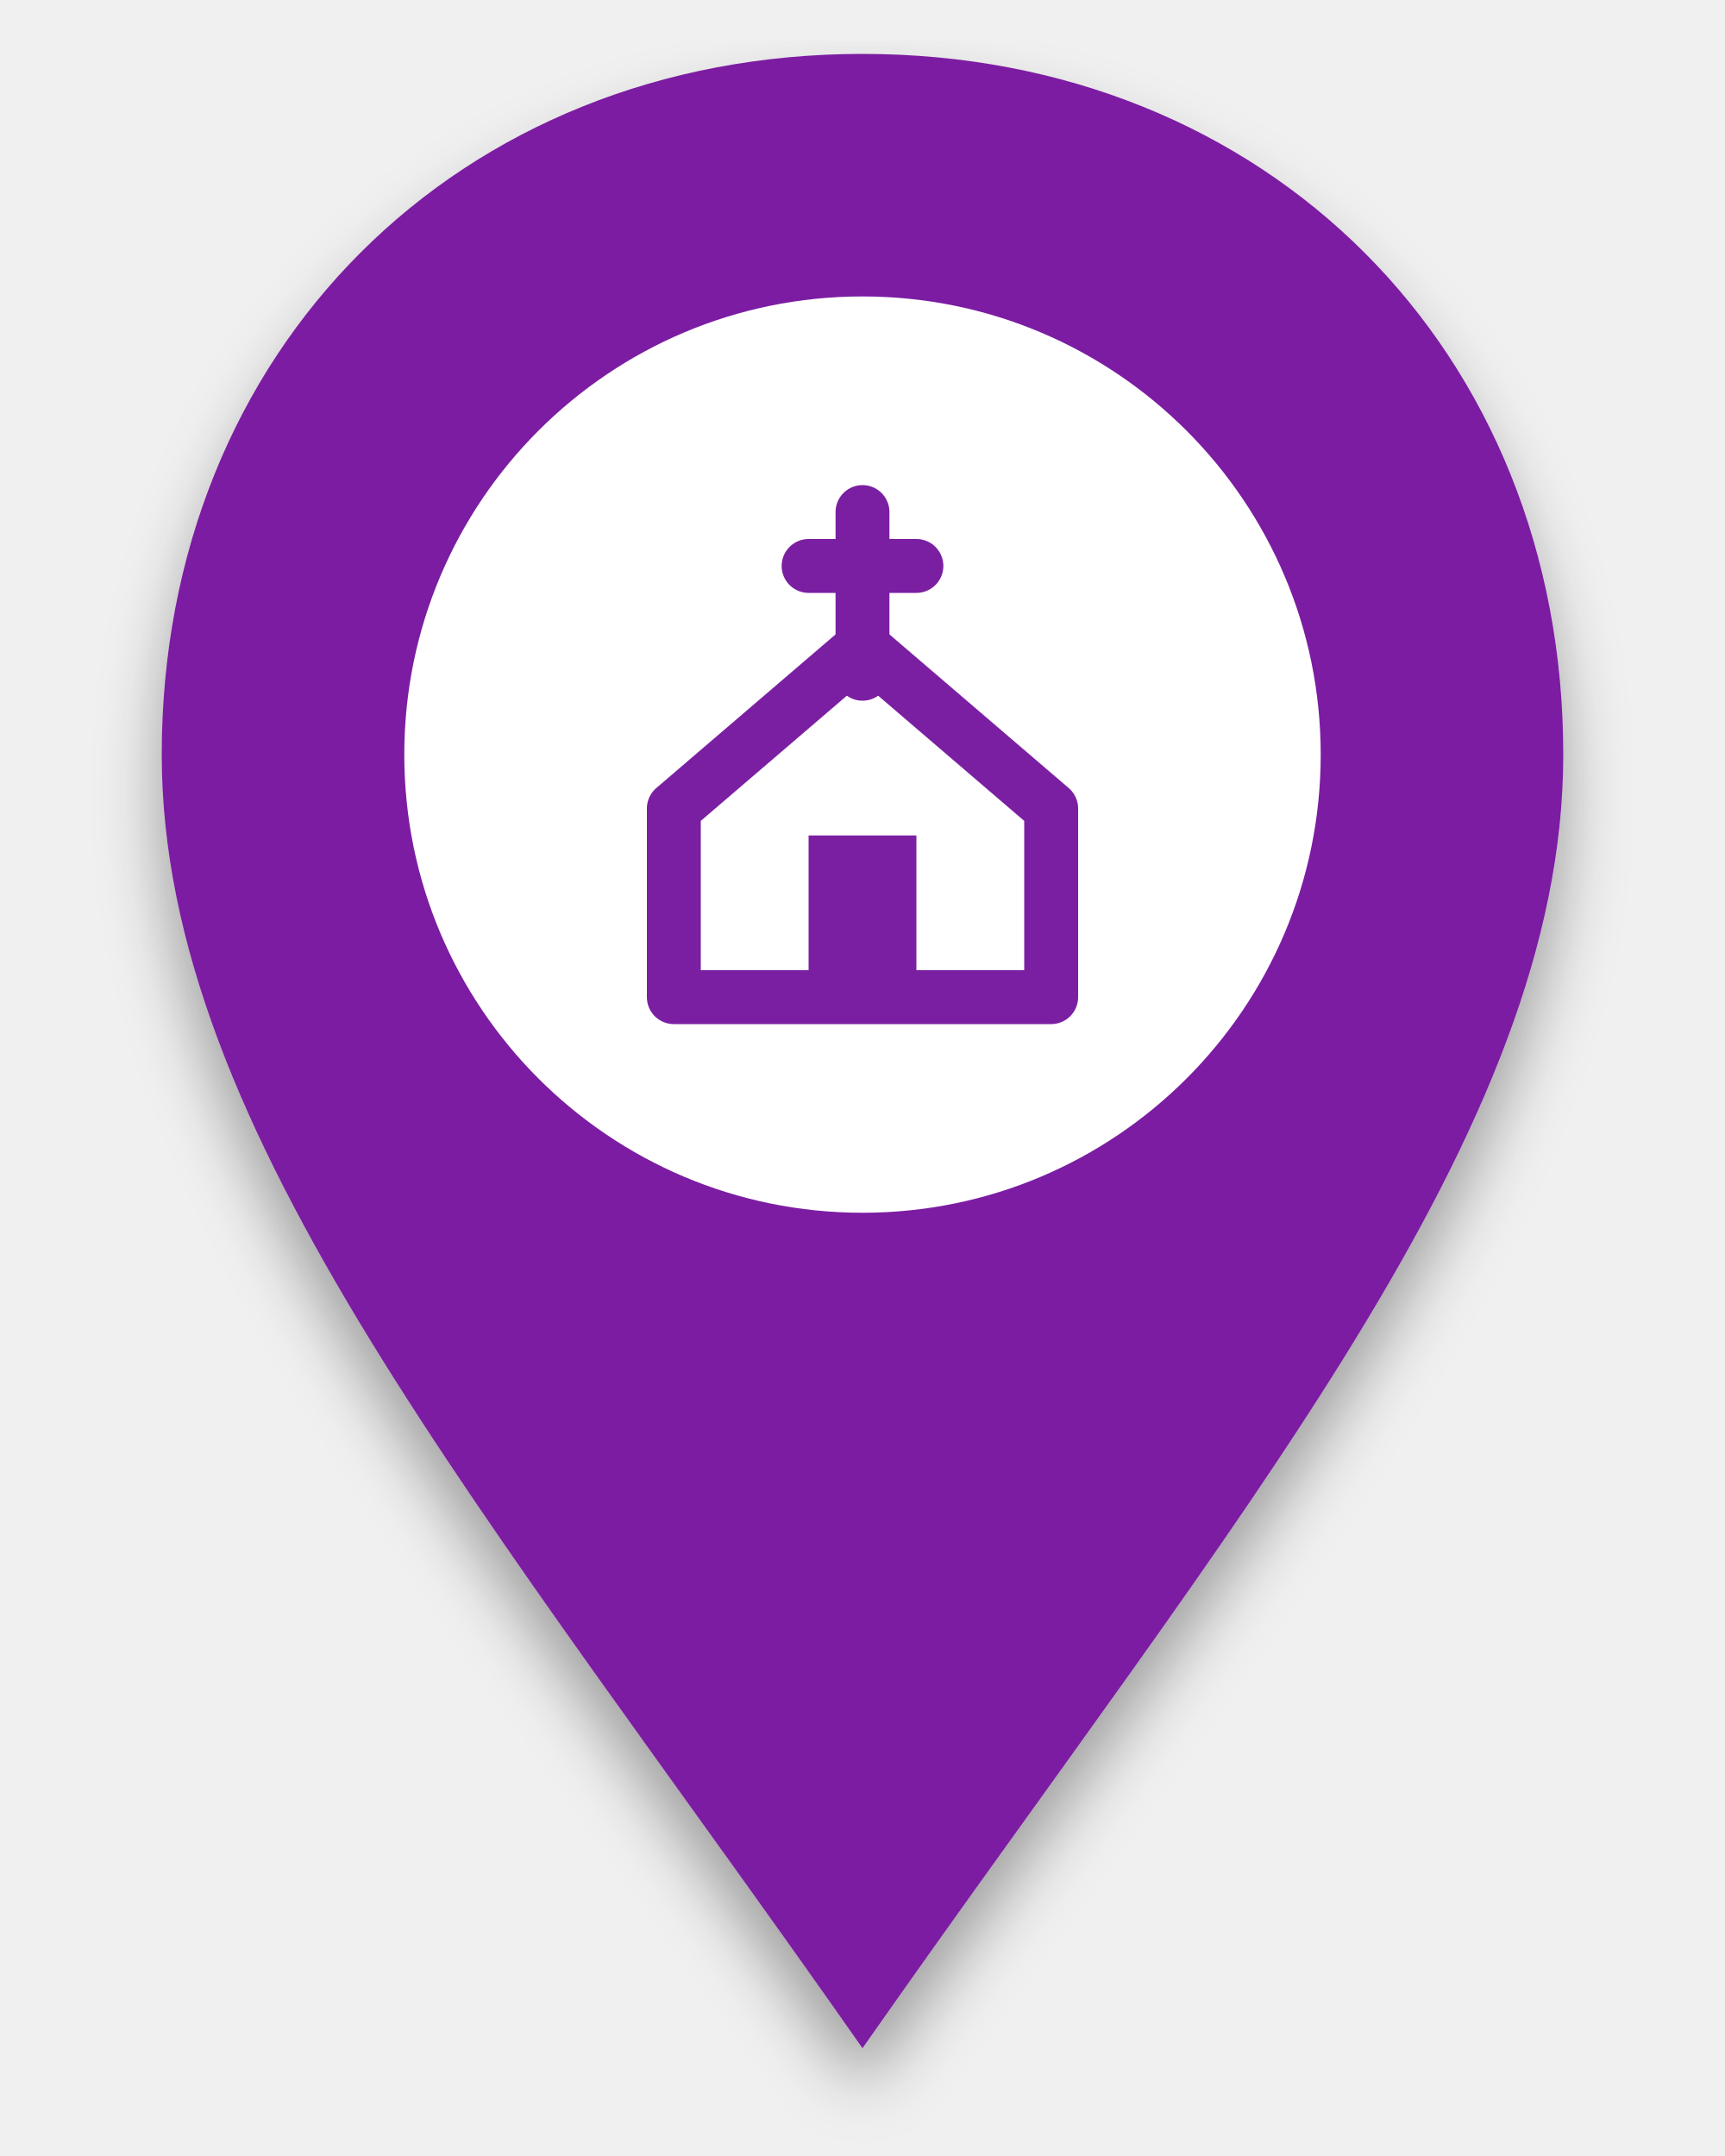
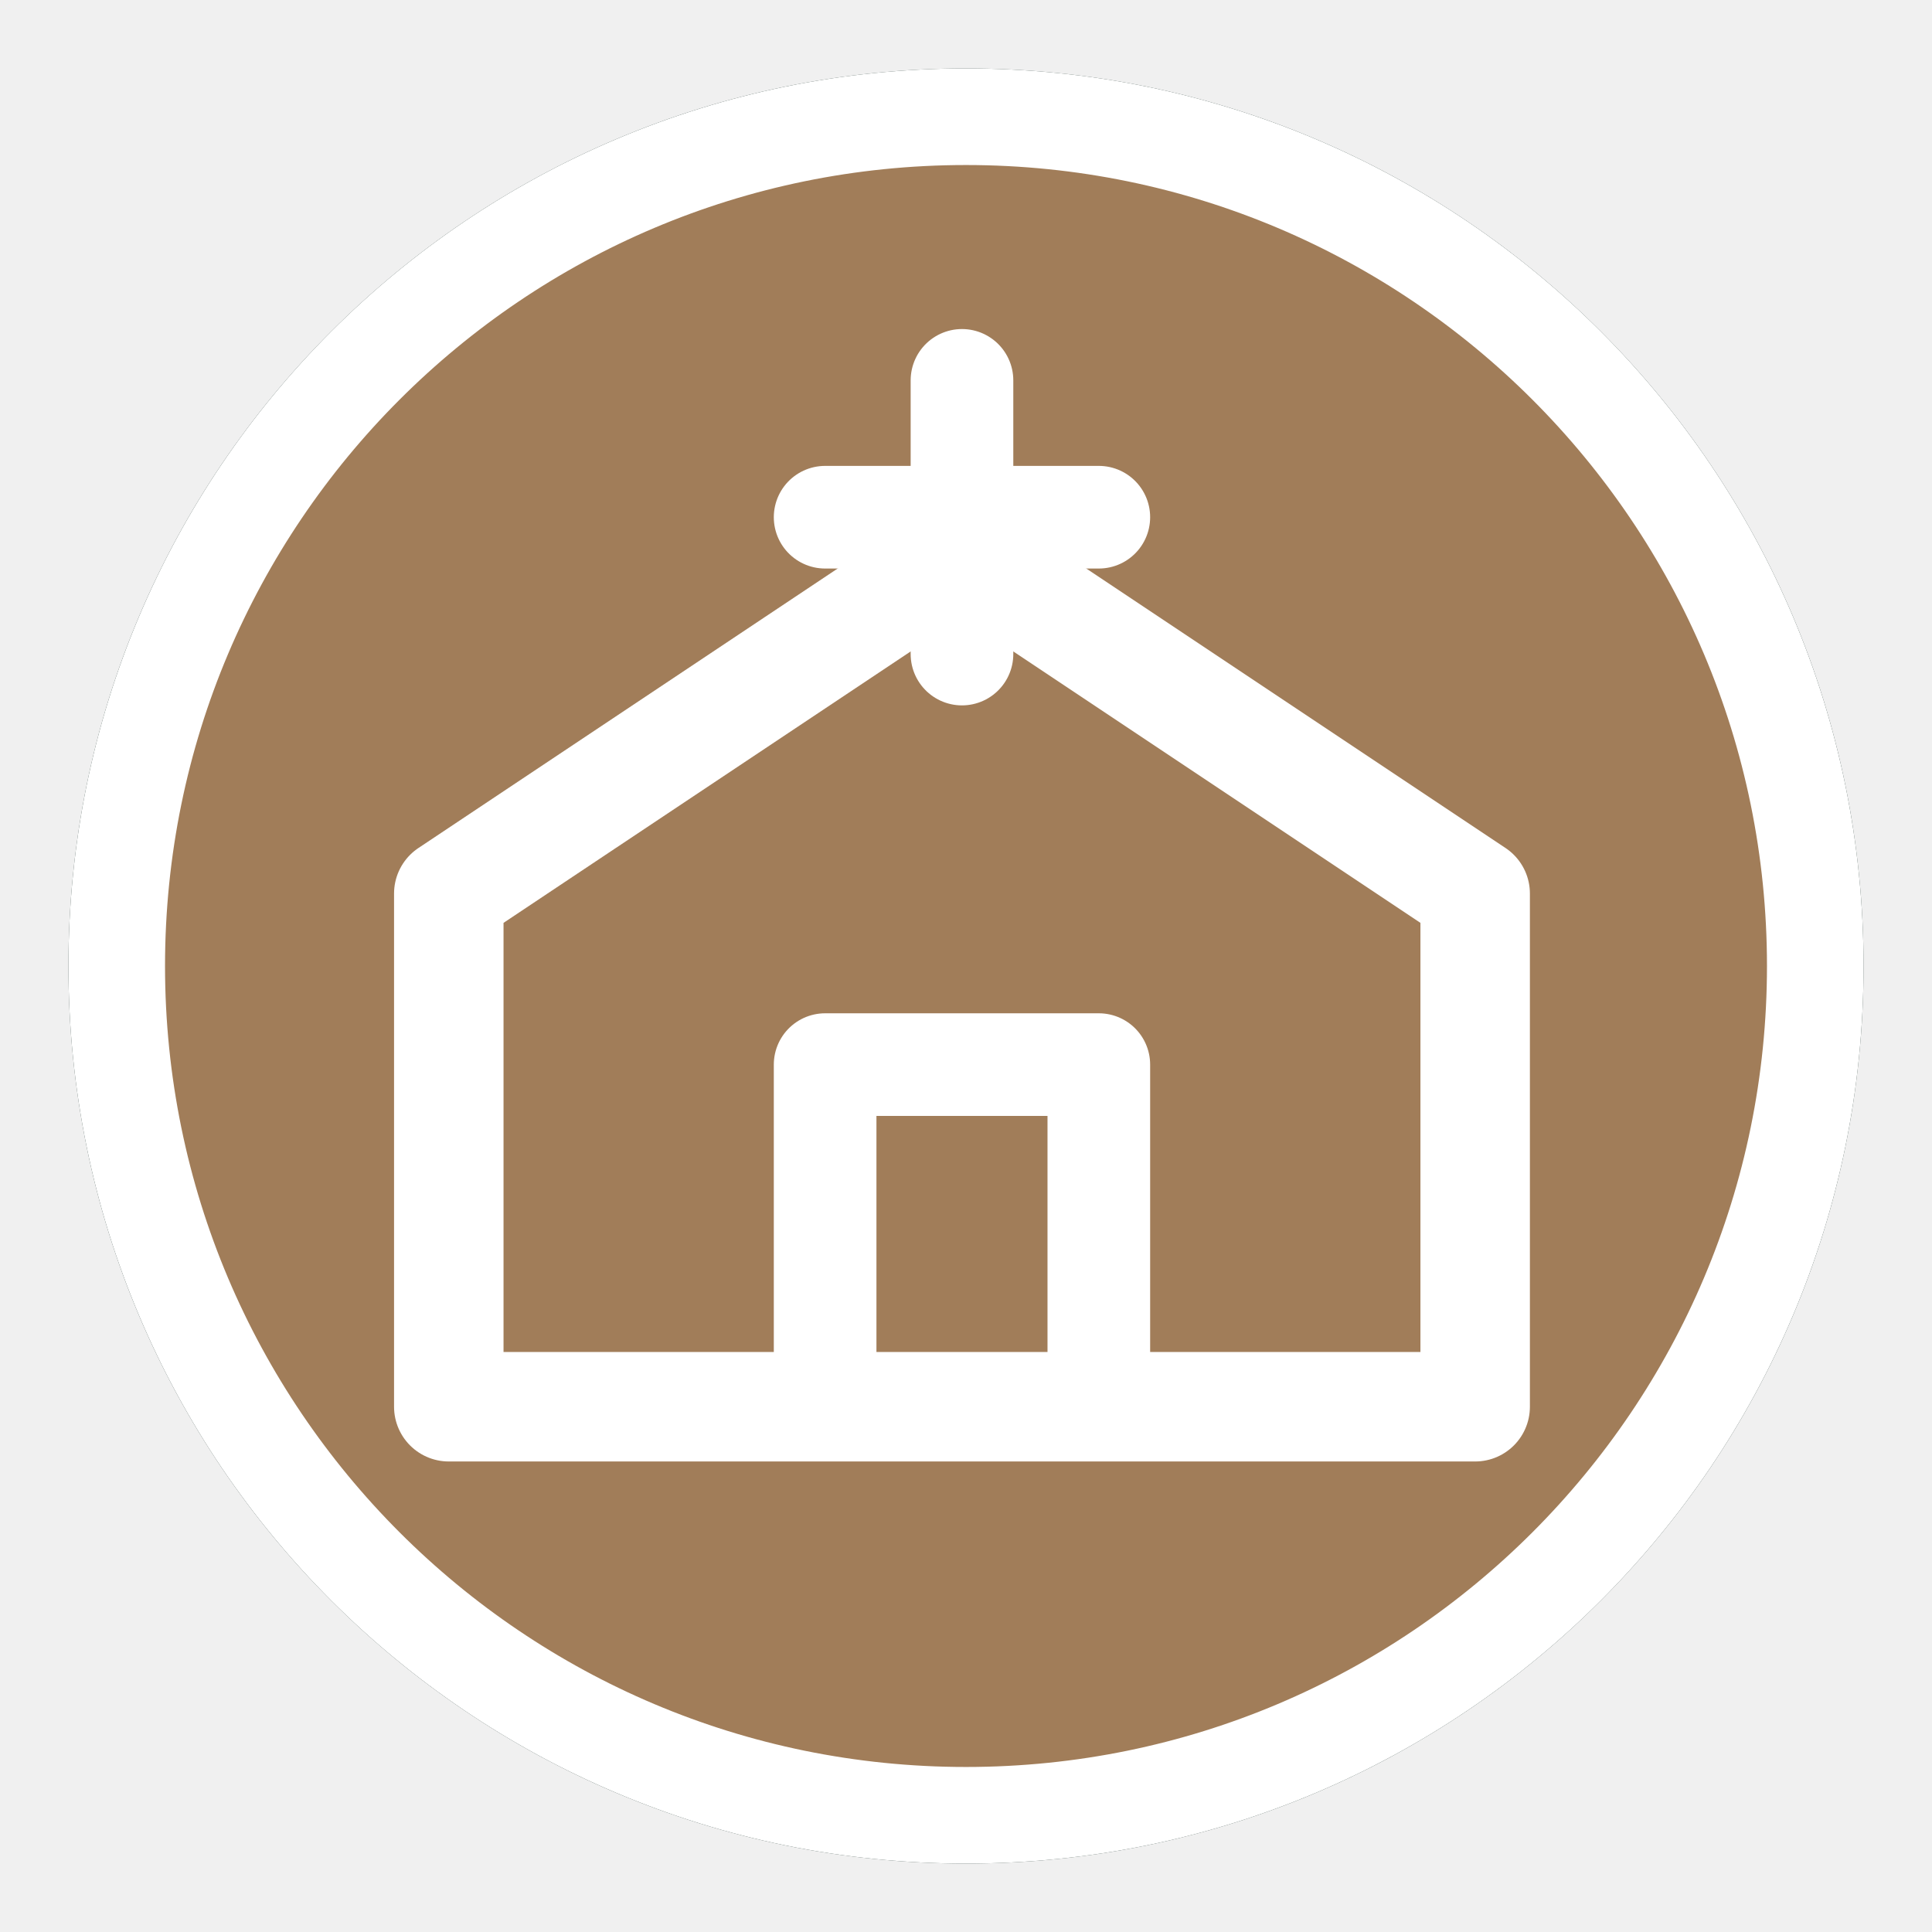
- <svg xmlns="http://www.w3.org/2000/svg" viewBox="0 0 64 80">
-   <defs>
-     <filter id="s" x="-20%" y="-20%" width="140%" height="140%">
-       <feGaussianBlur in="SourceAlpha" stdDeviation="1.2" />
-       <feOffset dy="1.5" />
-       <feComponentTransfer>
-         <feFuncA type="linear" slope="0.35" />
-       </feComponentTransfer>
-       <feMerge>
-         <feMergeNode />
-         <feMergeNode in="SourceGraphic" />
-       </feMerge>
-     </filter>
-   </defs>
-   <g filter="url(#s)">
-     <path d="M32 2 C17 2 6 13 6 28 C6 42 18 56 32 76 C46 56 58 42 58 28 C58 13 47 2 32 2 Z" fill="#7B1FA2" />
-     <circle cx="32" cy="28" r="17" fill="#FFFFFF" />
-   </g>
-   <g transform="translate(32 28)" fill="#7B1FA2" stroke="#7B1FA2" stroke-width="2" stroke-linecap="round" stroke-linejoin="round">
-     <path d="M-7 9 L-7 2 L0 -4 L7 2 L7 9 Z" fill="none" />
-     <rect x="-2" y="3" width="4" height="6" fill="#7B1FA2" stroke="none" />
-     <path d="M0 -9 L0 -3" fill="none" />
-     <path d="M-2 -7 L2 -7" fill="none" />
+ <svg xmlns="http://www.w3.org/2000/svg" width="48" height="48" viewBox="0 0 48 48" role="img" aria-labelledby="title">
+   <circle cx="24" cy="24" r="22.3" fill="#263A34" />
+   <circle cx="24" cy="24" r="21.1" fill="#A17D59" stroke="#FFFFFF" stroke-width="2.4" />
+   <g transform="translate(3.5 3.5) scale(0.85)" stroke-linecap="round" stroke-linejoin="round">
+     <path d="M9 22 24 12l15 10v15H9V22Z" fill="none" stroke="white" stroke-width="3.2" stroke-linejoin="round" />
+     <path d="M20 37V27h8v10M24 7v8m-4-4h8" fill="none" stroke="white" stroke-width="3" stroke-linecap="round" />
  </g>
</svg>
